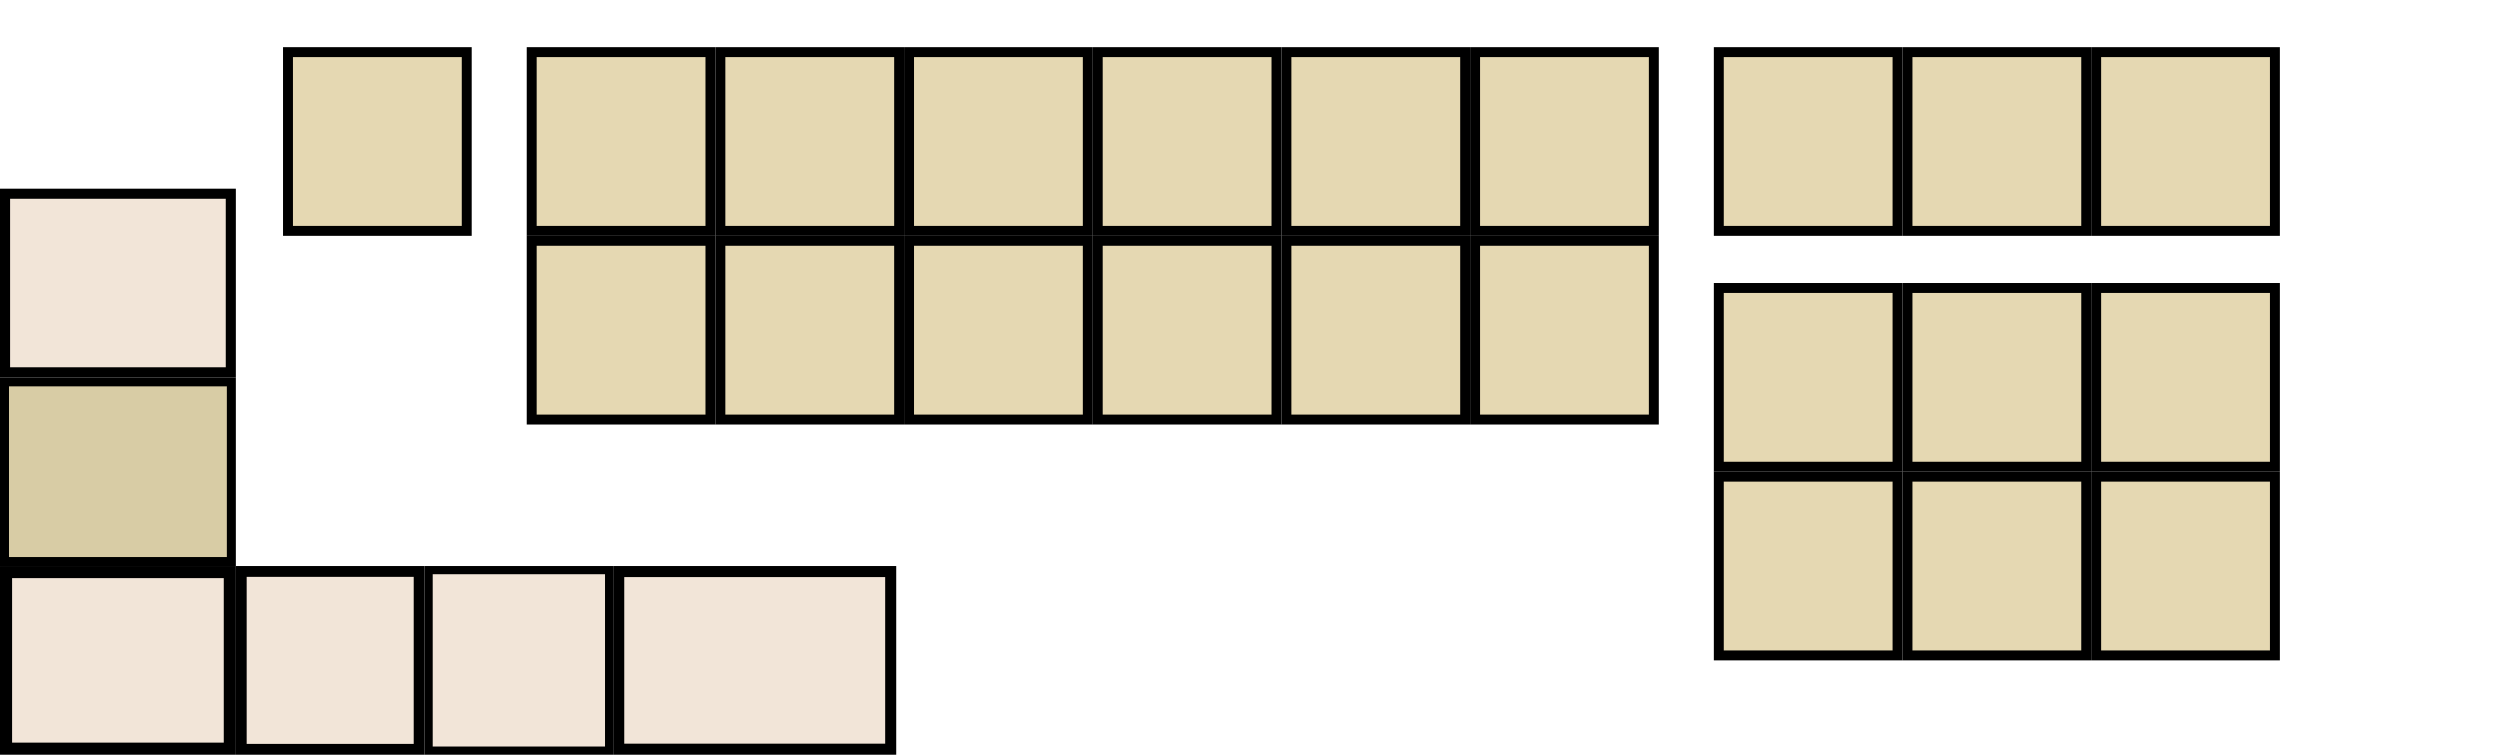
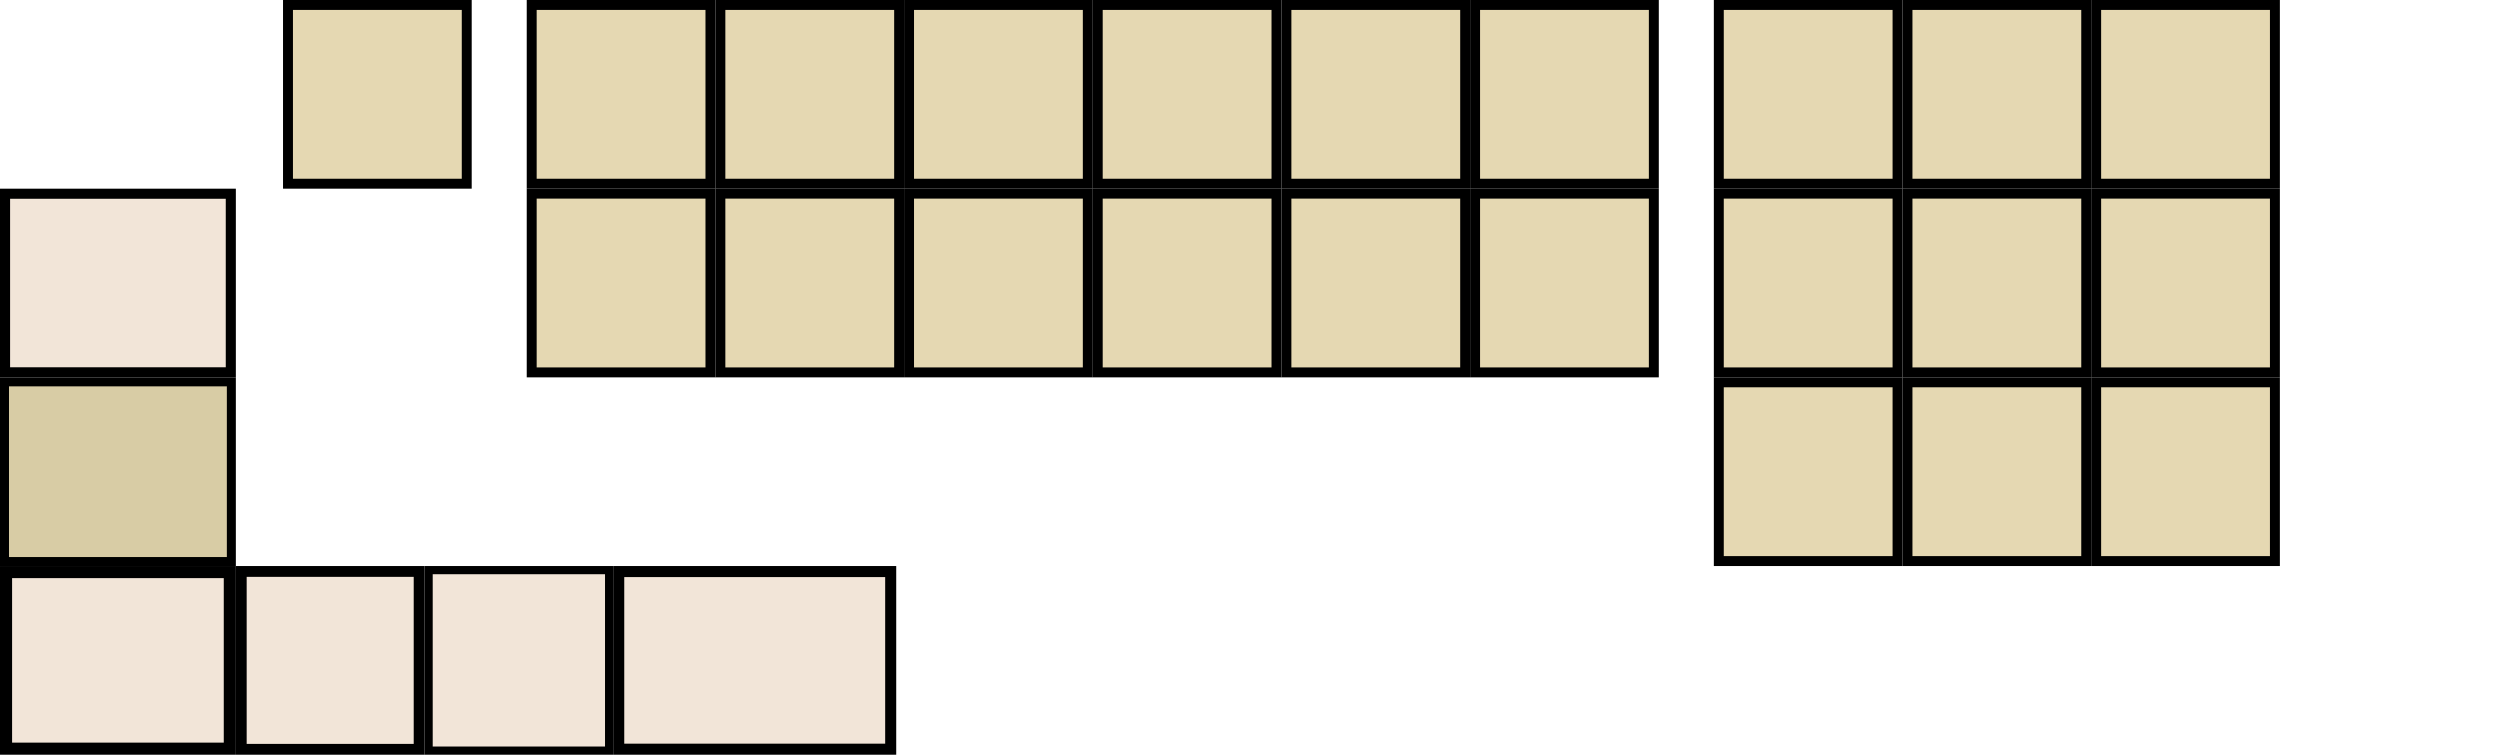
<svg xmlns="http://www.w3.org/2000/svg" id="svg2" height="96" width="318" version="1">
  <defs id="defs24" />
-   <rect id="F3" style="fill:#e5d8b2;stroke:#000000;stroke-width:1.263" height="22.737" width="22.737" y="6.631" x="115.632" />
-   <rect id="F2" style="fill:#e5d8b2;stroke:#000000;stroke-width:1.263" height="22.737" width="22.737" y="6.631" x="91.632" />
-   <rect id="F1" style="fill:#e5d8b2;stroke:#000000;stroke-width:1.263" height="22.737" width="22.737" y="6.631" x="67.632" />
-   <rect id="F5" style="fill:#e5d8b2;stroke:#000000;stroke-width:1.263" height="22.737" width="22.737" y="6.631" x="163.632" />
-   <rect id="F4" style="fill:#e5d8b2;stroke:#000000;stroke-width:1.263" height="22.737" width="22.737" y="6.631" x="139.632" />
-   <rect id="F10" style="fill:#e5d8b2;stroke:#000000;stroke-width:1.263" height="22.737" width="22.737" y="30.631" x="139.632" />
-   <rect id="F11" style="fill:#e5d8b2;stroke:#000000;stroke-width:1.263" height="22.737" width="22.737" y="30.631" x="163.632" />
-   <rect id="F7" style="fill:#e5d8b2;stroke:#000000;stroke-width:1.263" height="22.737" width="22.737" y="30.631" x="67.632" />
-   <rect id="F8" style="fill:#e5d8b2;stroke:#000000;stroke-width:1.263" height="22.737" width="22.737" y="30.631" x="91.632" />
-   <rect id="F9" style="fill:#e5d8b2;stroke:#000000;stroke-width:1.263" height="22.737" width="22.737" y="30.631" x="115.632" />
-   <rect id="F6" style="fill:#e5d8b2;stroke:#000000;stroke-width:1.263" height="22.737" width="22.736" y="6.631" x="187.632" />
-   <rect id="F12" style="fill:#e5d8b2;stroke:#000000;stroke-width:1.263" height="22.737" width="22.736" y="30.631" x="187.632" />
-   <rect id="ESC" style="fill:#e5d8b2;stroke:#000000;stroke-width:1.263" height="22.737" width="22.737" y="6.631" x="36.632" />
-   <rect id="Pause" style="fill:#e5d8b2;stroke:#000000;stroke-width:1.263" height="22.737" width="22.736" y="6.631" x="266.632" />
-   <rect id="Scroll" style="fill:#e5d8b2;stroke:#000000;stroke-width:1.263" height="22.737" width="22.736" y="6.631" x="242.632" />
-   <rect id="Prnt" style="fill:#e5d8b2;stroke:#000000;stroke-width:1.263" height="22.737" width="22.736" y="6.631" x="218.632" />
-   <rect id="PGUP" style="fill:#e5d8b2;stroke:#000000;stroke-width:1.263" height="22.737" width="22.736" y="36.631" x="266.632" />
-   <rect id="INS" style="fill:#e5d8b2;stroke:#000000;stroke-width:1.263" height="22.737" width="22.736" y="36.631" x="218.632" />
-   <rect id="DELE" style="fill:#e5d8b2;stroke:#000000;stroke-width:1.263" height="22.737" width="22.736" y="60.631" x="218.632" />
-   <rect id="END" style="fill:#e5d8b2;stroke:#000000;stroke-width:1.263" height="22.737" width="22.736" y="60.631" x="242.632" />
-   <rect id="PGDN" style="fill:#e5d8b2;stroke:#000000;stroke-width:1.263" height="22.737" width="22.736" y="60.631" x="266.632" />
-   <rect id="HOME" style="fill:#e5d8b2;stroke:#000000;stroke-width:1.263" height="22.737" width="22.737" y="36.631" x="242.632" />
+   <rect id="F3" style="fill:#e5d8b2;stroke:#000000;stroke-width:1.263" height="22.737" width="22.737" y="0.631" x="115.632" />
+   <rect id="F2" style="fill:#e5d8b2;stroke:#000000;stroke-width:1.263" height="22.737" width="22.737" y="0.631" x="91.632" />
+   <rect id="F1" style="fill:#e5d8b2;stroke:#000000;stroke-width:1.263" height="22.737" width="22.737" y="0.631" x="67.632" />
+   <rect id="F5" style="fill:#e5d8b2;stroke:#000000;stroke-width:1.263" height="22.737" width="22.737" y="0.631" x="163.632" />
+   <rect id="F4" style="fill:#e5d8b2;stroke:#000000;stroke-width:1.263" height="22.737" width="22.737" y="0.631" x="139.632" />
+   <rect id="F10" style="fill:#e5d8b2;stroke:#000000;stroke-width:1.263" height="22.737" width="22.737" y="24.631" x="139.632" />
+   <rect id="F11" style="fill:#e5d8b2;stroke:#000000;stroke-width:1.263" height="22.737" width="22.737" y="24.631" x="163.632" />
+   <rect id="F7" style="fill:#e5d8b2;stroke:#000000;stroke-width:1.263" height="22.737" width="22.737" y="24.631" x="67.632" />
+   <rect id="F8" style="fill:#e5d8b2;stroke:#000000;stroke-width:1.263" height="22.737" width="22.737" y="24.631" x="91.632" />
+   <rect id="F9" style="fill:#e5d8b2;stroke:#000000;stroke-width:1.263" height="22.737" width="22.737" y="24.631" x="115.632" />
+   <rect id="F6" style="fill:#e5d8b2;stroke:#000000;stroke-width:1.263" height="22.737" width="22.736" y="0.631" x="187.632" />
+   <rect id="F12" style="fill:#e5d8b2;stroke:#000000;stroke-width:1.263" height="22.737" width="22.736" y="24.631" x="187.632" />
+   <rect id="ESC" style="fill:#e5d8b2;stroke:#000000;stroke-width:1.263" height="22.737" width="22.737" y="0.631" x="36.632" />
+   <rect id="Pause" style="fill:#e5d8b2;stroke:#000000;stroke-width:1.263" height="22.737" width="22.736" y="0.631" x="266.632" />
+   <rect id="Scroll" style="fill:#e5d8b2;stroke:#000000;stroke-width:1.263" height="22.737" width="22.736" y="0.631" x="242.632" />
+   <rect id="Prnt" style="fill:#e5d8b2;stroke:#000000;stroke-width:1.263" height="22.737" width="22.736" y="0.631" x="218.632" />
+   <rect id="PGUP" style="fill:#e5d8b2;stroke:#000000;stroke-width:1.263" height="22.737" width="22.736" y="24.631" x="266.632" />
+   <rect id="INS" style="fill:#e5d8b2;stroke:#000000;stroke-width:1.263" height="22.737" width="22.736" y="24.631" x="218.632" />
+   <rect id="DELE" style="fill:#e5d8b2;stroke:#000000;stroke-width:1.263" height="22.737" width="22.736" y="48.631" x="218.632" />
+   <rect id="END" style="fill:#e5d8b2;stroke:#000000;stroke-width:1.263" height="22.737" width="22.736" y="48.631" x="242.632" />
+   <rect id="PGDN" style="fill:#e5d8b2;stroke:#000000;stroke-width:1.263" height="22.737" width="22.736" y="48.631" x="266.632" />
+   <rect id="HOME" style="fill:#e5d8b2;stroke:#000000;stroke-width:1.263" height="22.737" width="22.737" y="24.631" x="242.632" />
  <rect id="layer2" style="fill:#f2e5d8;stroke:#000000;stroke-width:1.041" height="22.959" width="22.959" y="72.52" x="54.52" />
  <rect height="22.624" id="layer4" style="fill:#f2e5d8;stroke:#000000;stroke-width:1.376" width="22.624" x="30.688" y="72.688" />
  <rect y="72.768" x="0.769" width="28.463" style="fill:#f2e5d8;stroke:#000000;stroke-width:1.537" id="layer5" height="22.463" />
  <rect id="layer1" style="fill:#f2e5d8;stroke:#000000;stroke-width:1.405" height="22.595" width="34.595" y="72.702" x="78.702" />
  <rect id="layer0" style="fill:#d8cca5;stroke:#000000;stroke-width:1.144" height="22.856" width="28.856" y="48.572" x="0.572" />
  <rect id="layer3" style="fill:#f2e5d8;stroke:#000000;stroke-width:1.283" height="22.717" width="28.717" y="24.642" x="0.642" />
</svg>
